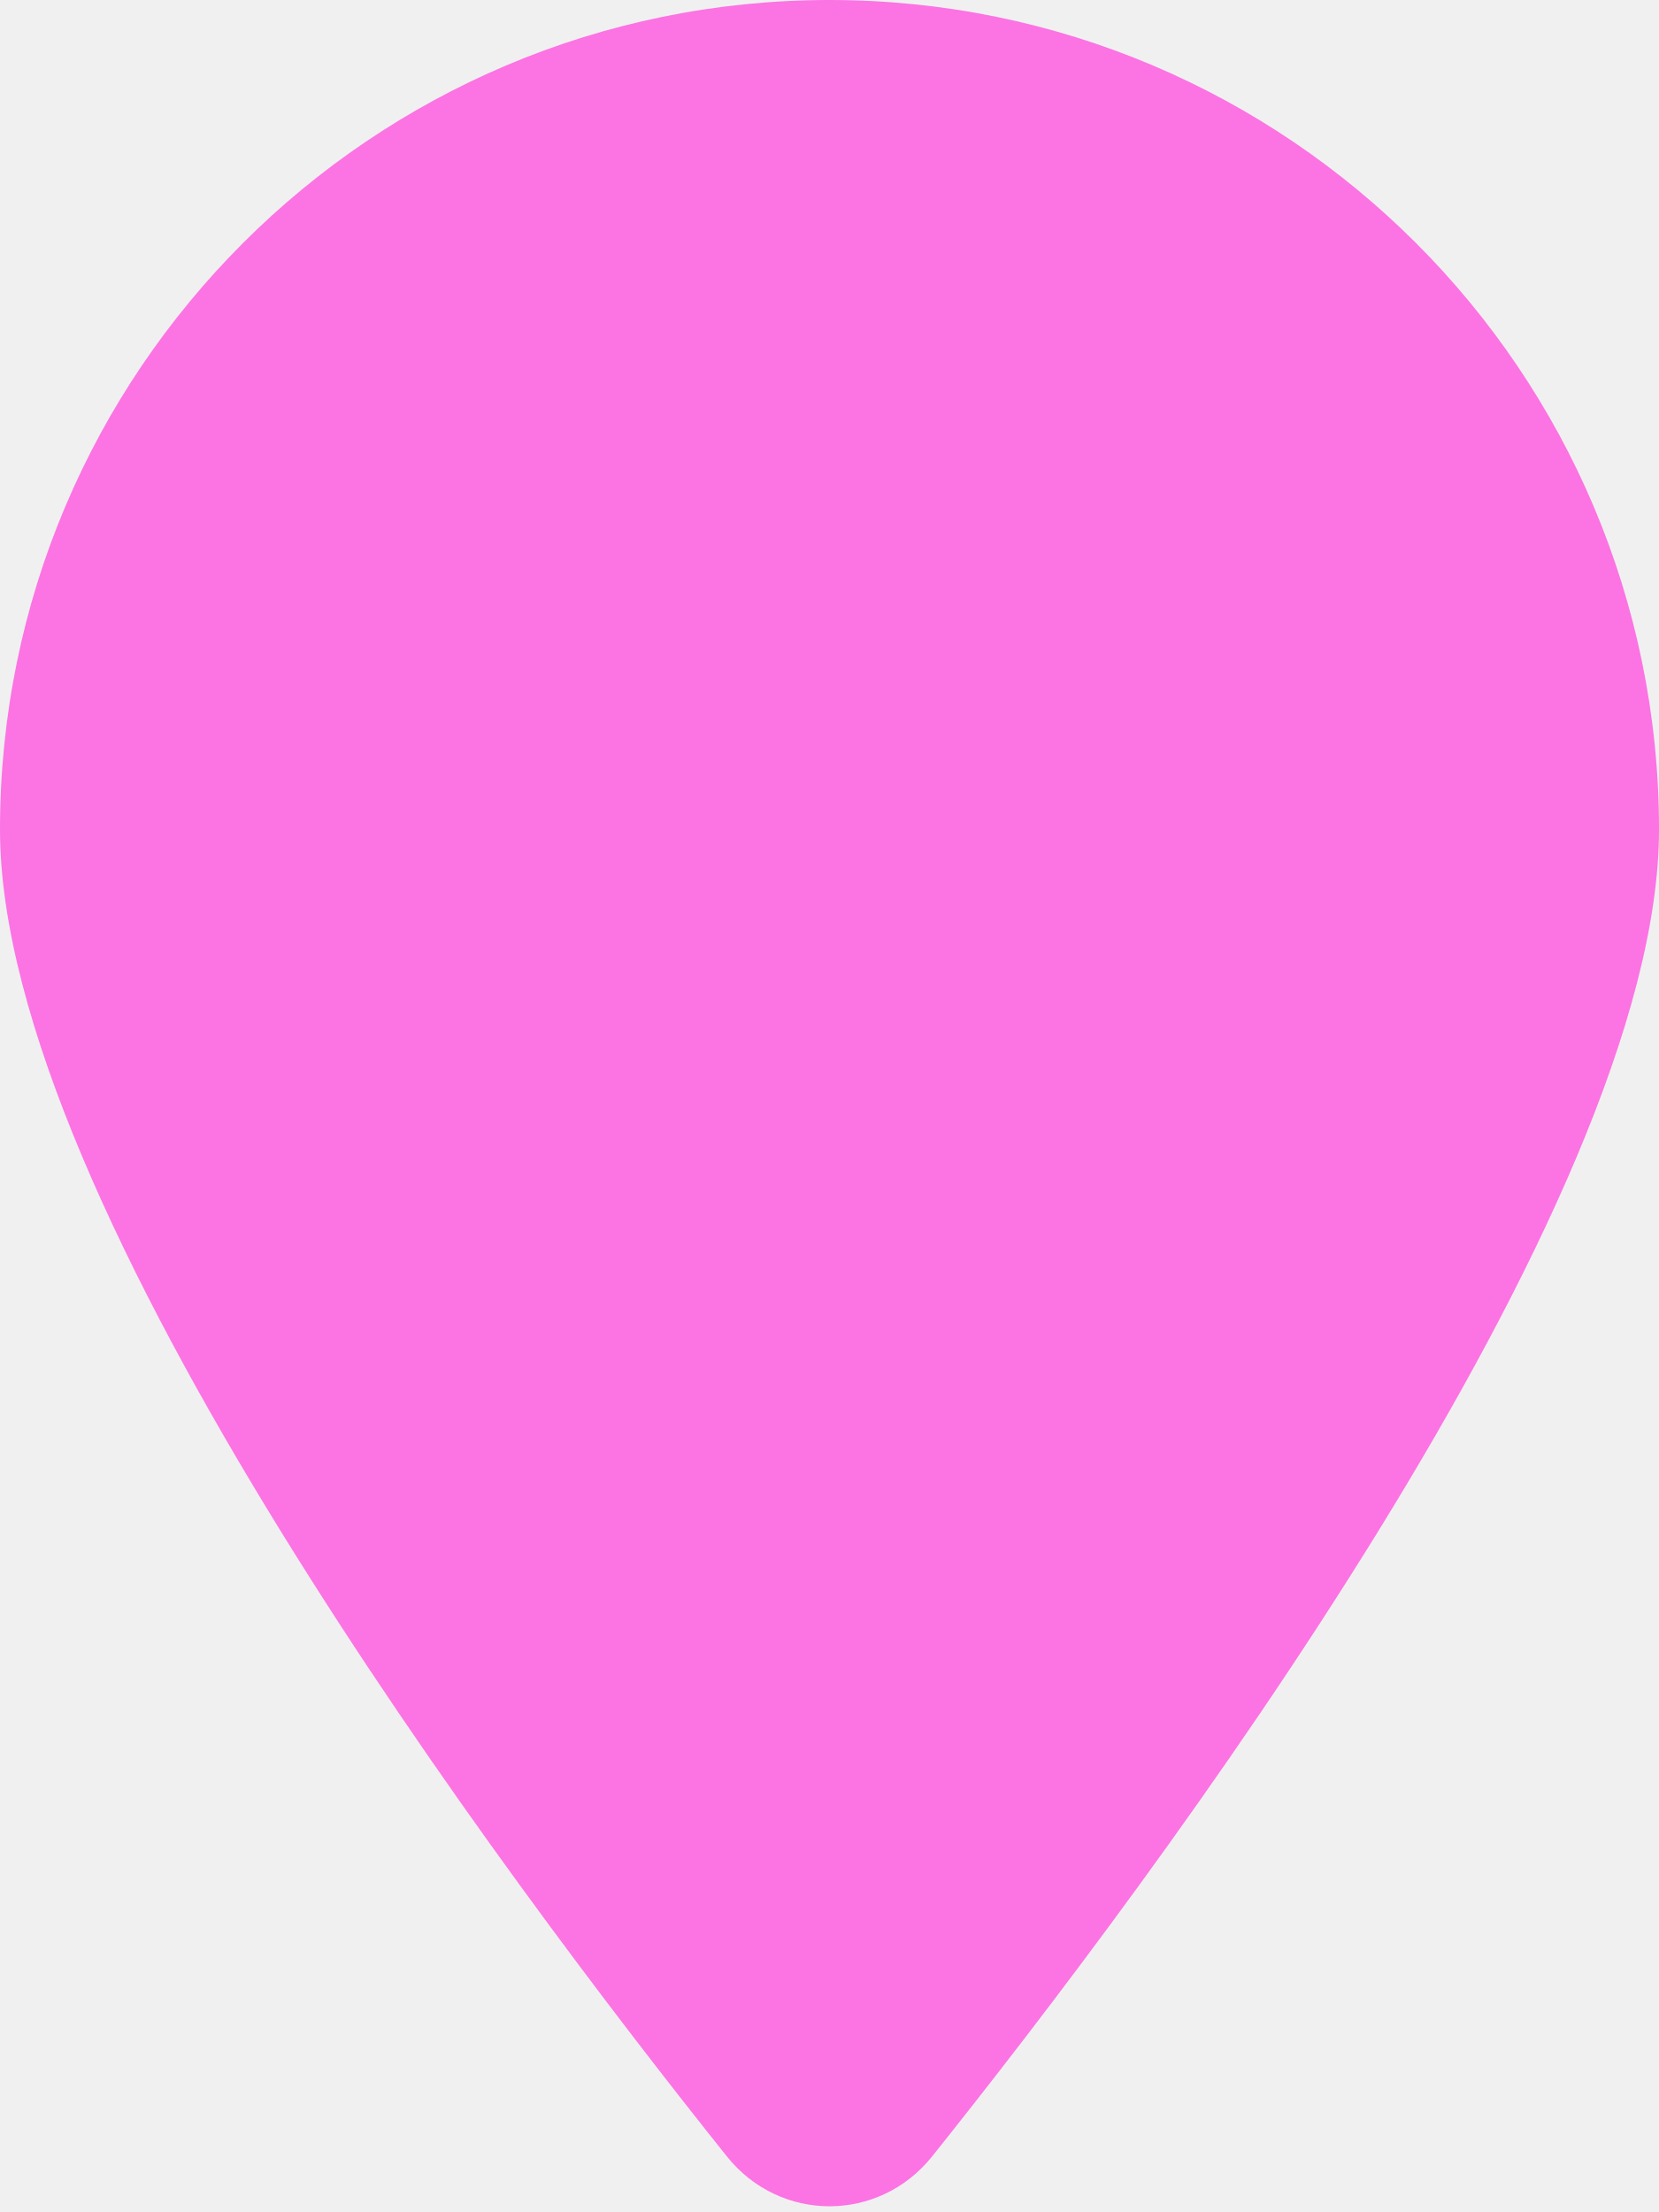
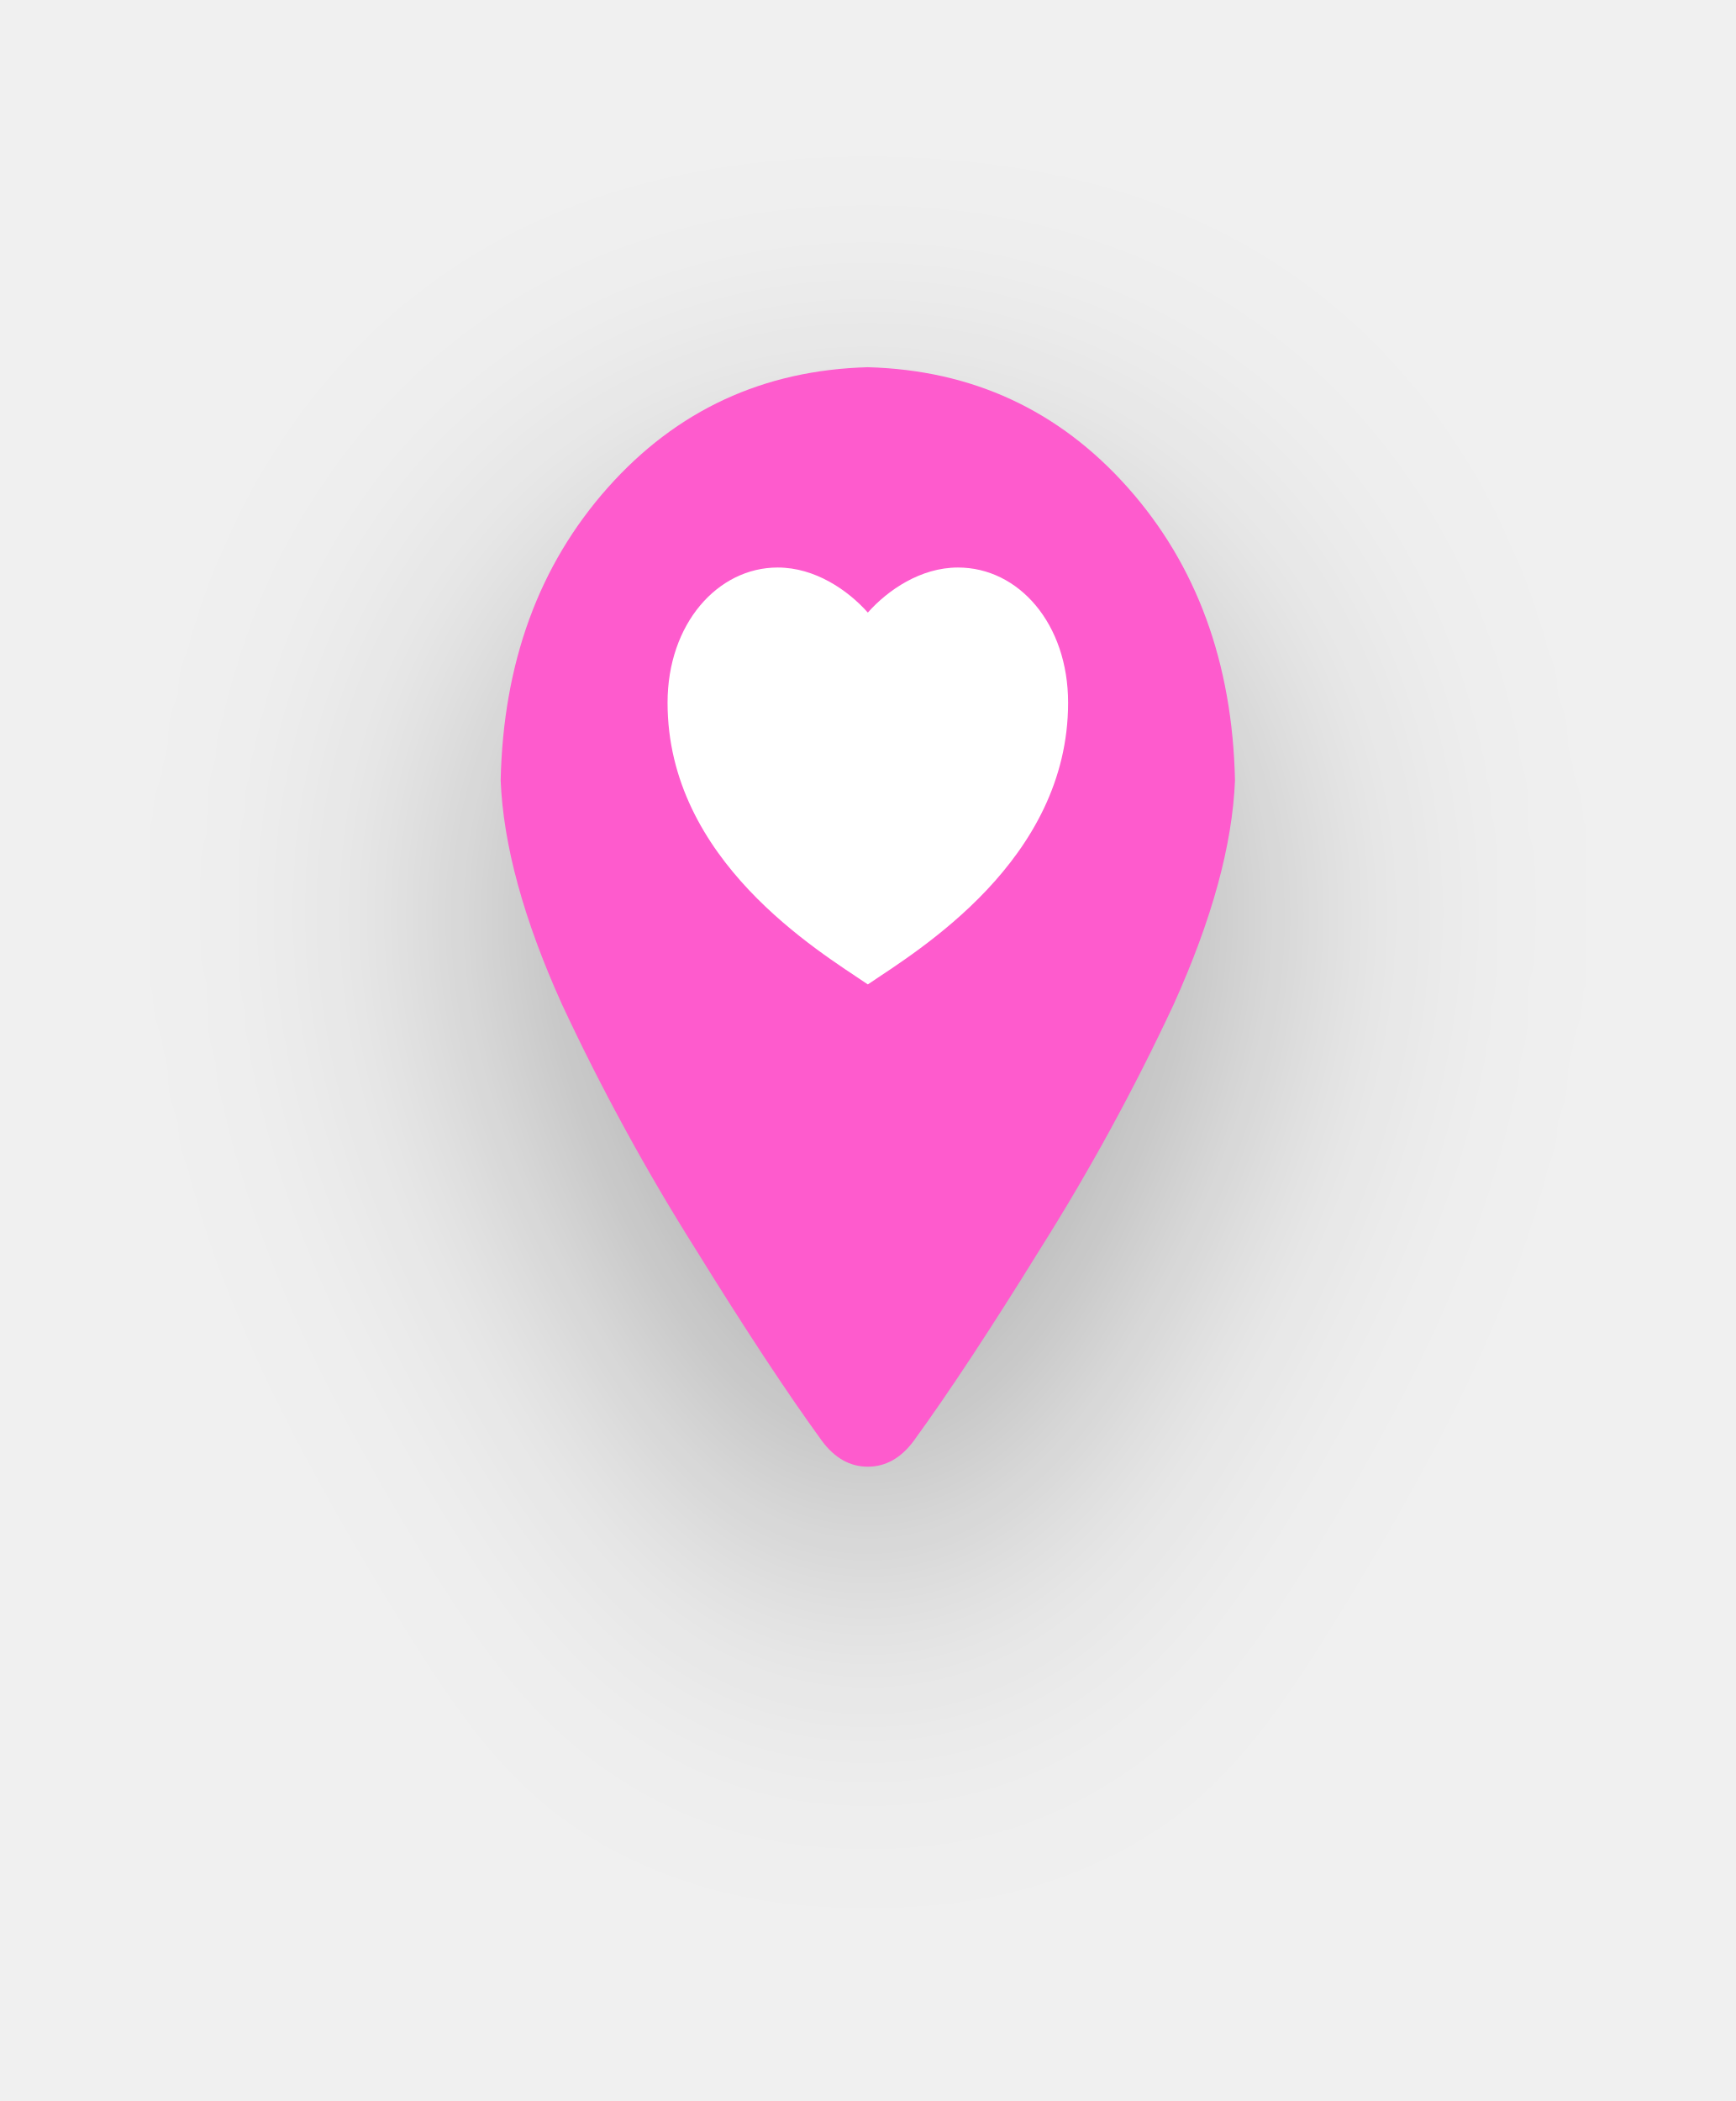
- <svg xmlns="http://www.w3.org/2000/svg" viewBox="0 0 384 512">
-   <path fill="#fc73e3" d="M384 192c0 87.4-117 243-168.3 307.2c-12.3 15.3-35.1 15.3-47.4 0C117 435 0 279.4 0 192C0 86 86 0 192 0S384 86 384 192z" />
+ <svg xmlns="http://www.w3.org/2000/svg" fill="none" version="1.1" width="52" height="62.936" viewBox="0 0 52 62.936">
+   <defs>
+     <filter id="master_svg0_85_6008" filterUnits="objectBoundingBox" color-interpolation-filters="sRGB" x="-0.909" y="-0.485" width="2.818" height="2.212">
+       <feFlood flood-opacity="0" result="BackgroundImageFix" />
+       <feColorMatrix in="SourceAlpha" type="matrix" values="0 0 0 0 0 0 0 0 0 0 0 0 0 0 0 0 0 0 127 0" />
+       <feOffset dy="4" dx="0" />
+       <feGaussianBlur stdDeviation="5" />
+       <feColorMatrix type="matrix" values="0 0 0 0 0 0 0 0 0 0 0 0 0 0 0 0 0 0 0.3 0" />
+       <feBlend mode="normal" in2="BackgroundImageFix" result="effect1_dropShadow" />
+       <feBlend mode="normal" in="SourceGraphic" in2="effect1_dropShadow" result="shape" />
+     </filter>
+     <clipPath id="master_svg1_85_6008">
+       <rect x="15" y="11" width="22" height="33" rx="0" />
+     </clipPath>
+     <clipPath id="master_svg2_85_5872">
+       <rect x="19" y="16" width="14" height="14" rx="0" />
+     </clipPath>
+   </defs>
+   <g>
+     <rect x="15" y="8" width="22" height="36" rx="0" fill="#000000" fill-opacity="0" style="mix-blend-mode:passthrough" />
+     <g filter="url(#master_svg0_85_6008)">
+       <g clip-path="url(#master_svg1_85_6008)">
+         <g transform="matrix(1,0,0,-1,0,87.87109)">
+           <g>
+             <path d="M27.375,44.709Q28.922,46.836,31.156,50.445Q33.391,53.99,35.167,57.793Q36.885,61.596,37,64.496Q36.885,69.781,33.792,73.262Q30.698,76.742,26,76.871Q21.302,76.742,18.208,73.262Q15.115,69.781,15,64.496Q15.115,61.596,16.833,57.793Q18.609,53.99,20.844,50.445Q23.078,46.836,24.625,44.709Q25.198,43.936,26,43.936Q26.802,43.936,27.375,44.709ZM26,68.621Q28.062,68.557,29.151,66.559Q30.182,64.496,29.151,62.434Q28.062,60.436,26,60.371Q23.938,60.436,22.849,62.434Q21.818,64.496,22.849,66.559Q23.938,68.557,26,68.621Z" fill="#FE5BCD" fill-opacity="1" style="mix-blend-mode:passthrough" />
+           </g>
+         </g>
+         <g>
+           <path d="M28.7,17C30.523,17,32,18.688,32,21.05C32,25.775,27.5,28.475,26,29.488C24.5,28.475,20,25.775,20,21.05C20,18.688,21.5,17,23.3,17C24.416,17,25.4,17.675,26,18.35C26.6,17.675,27.584,17,28.7,17Z" fill="#FFFFFF" fill-opacity="1" style="mix-blend-mode:passthrough" />
+         </g>
+         <g clip-path="url(#master_svg2_85_5872)" />
+       </g>
+     </g>
+   </g>
</svg>
